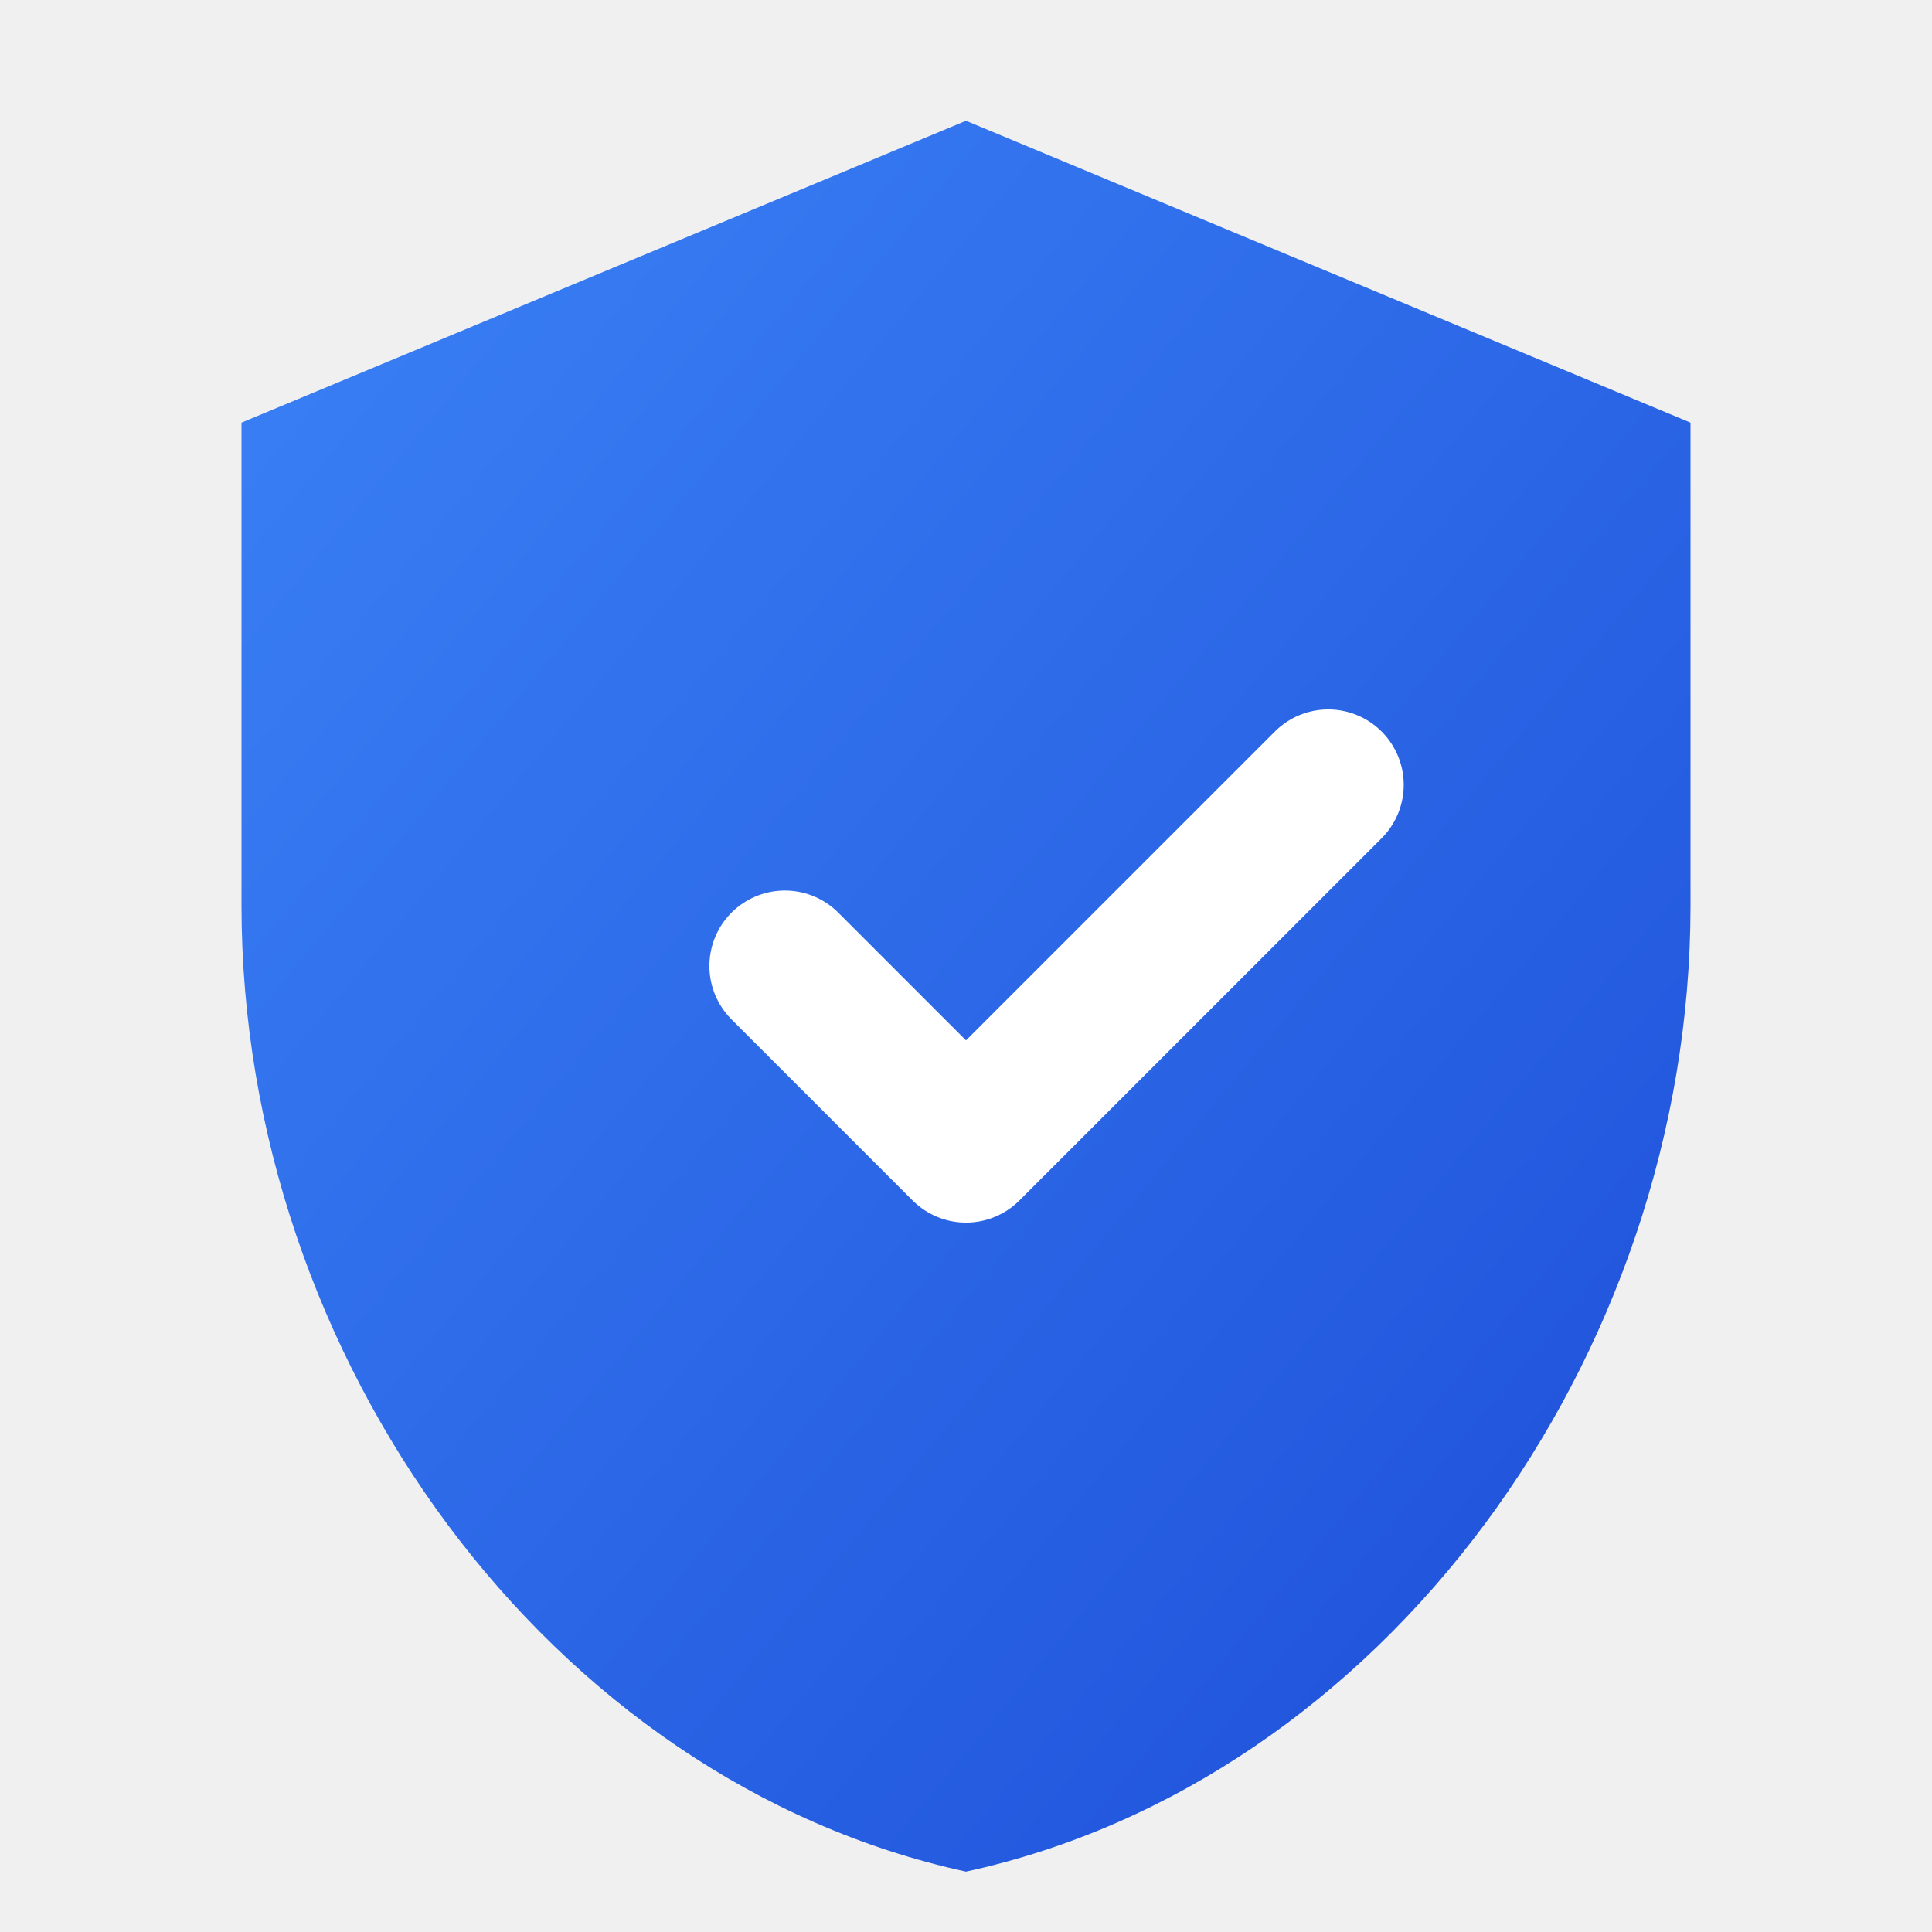
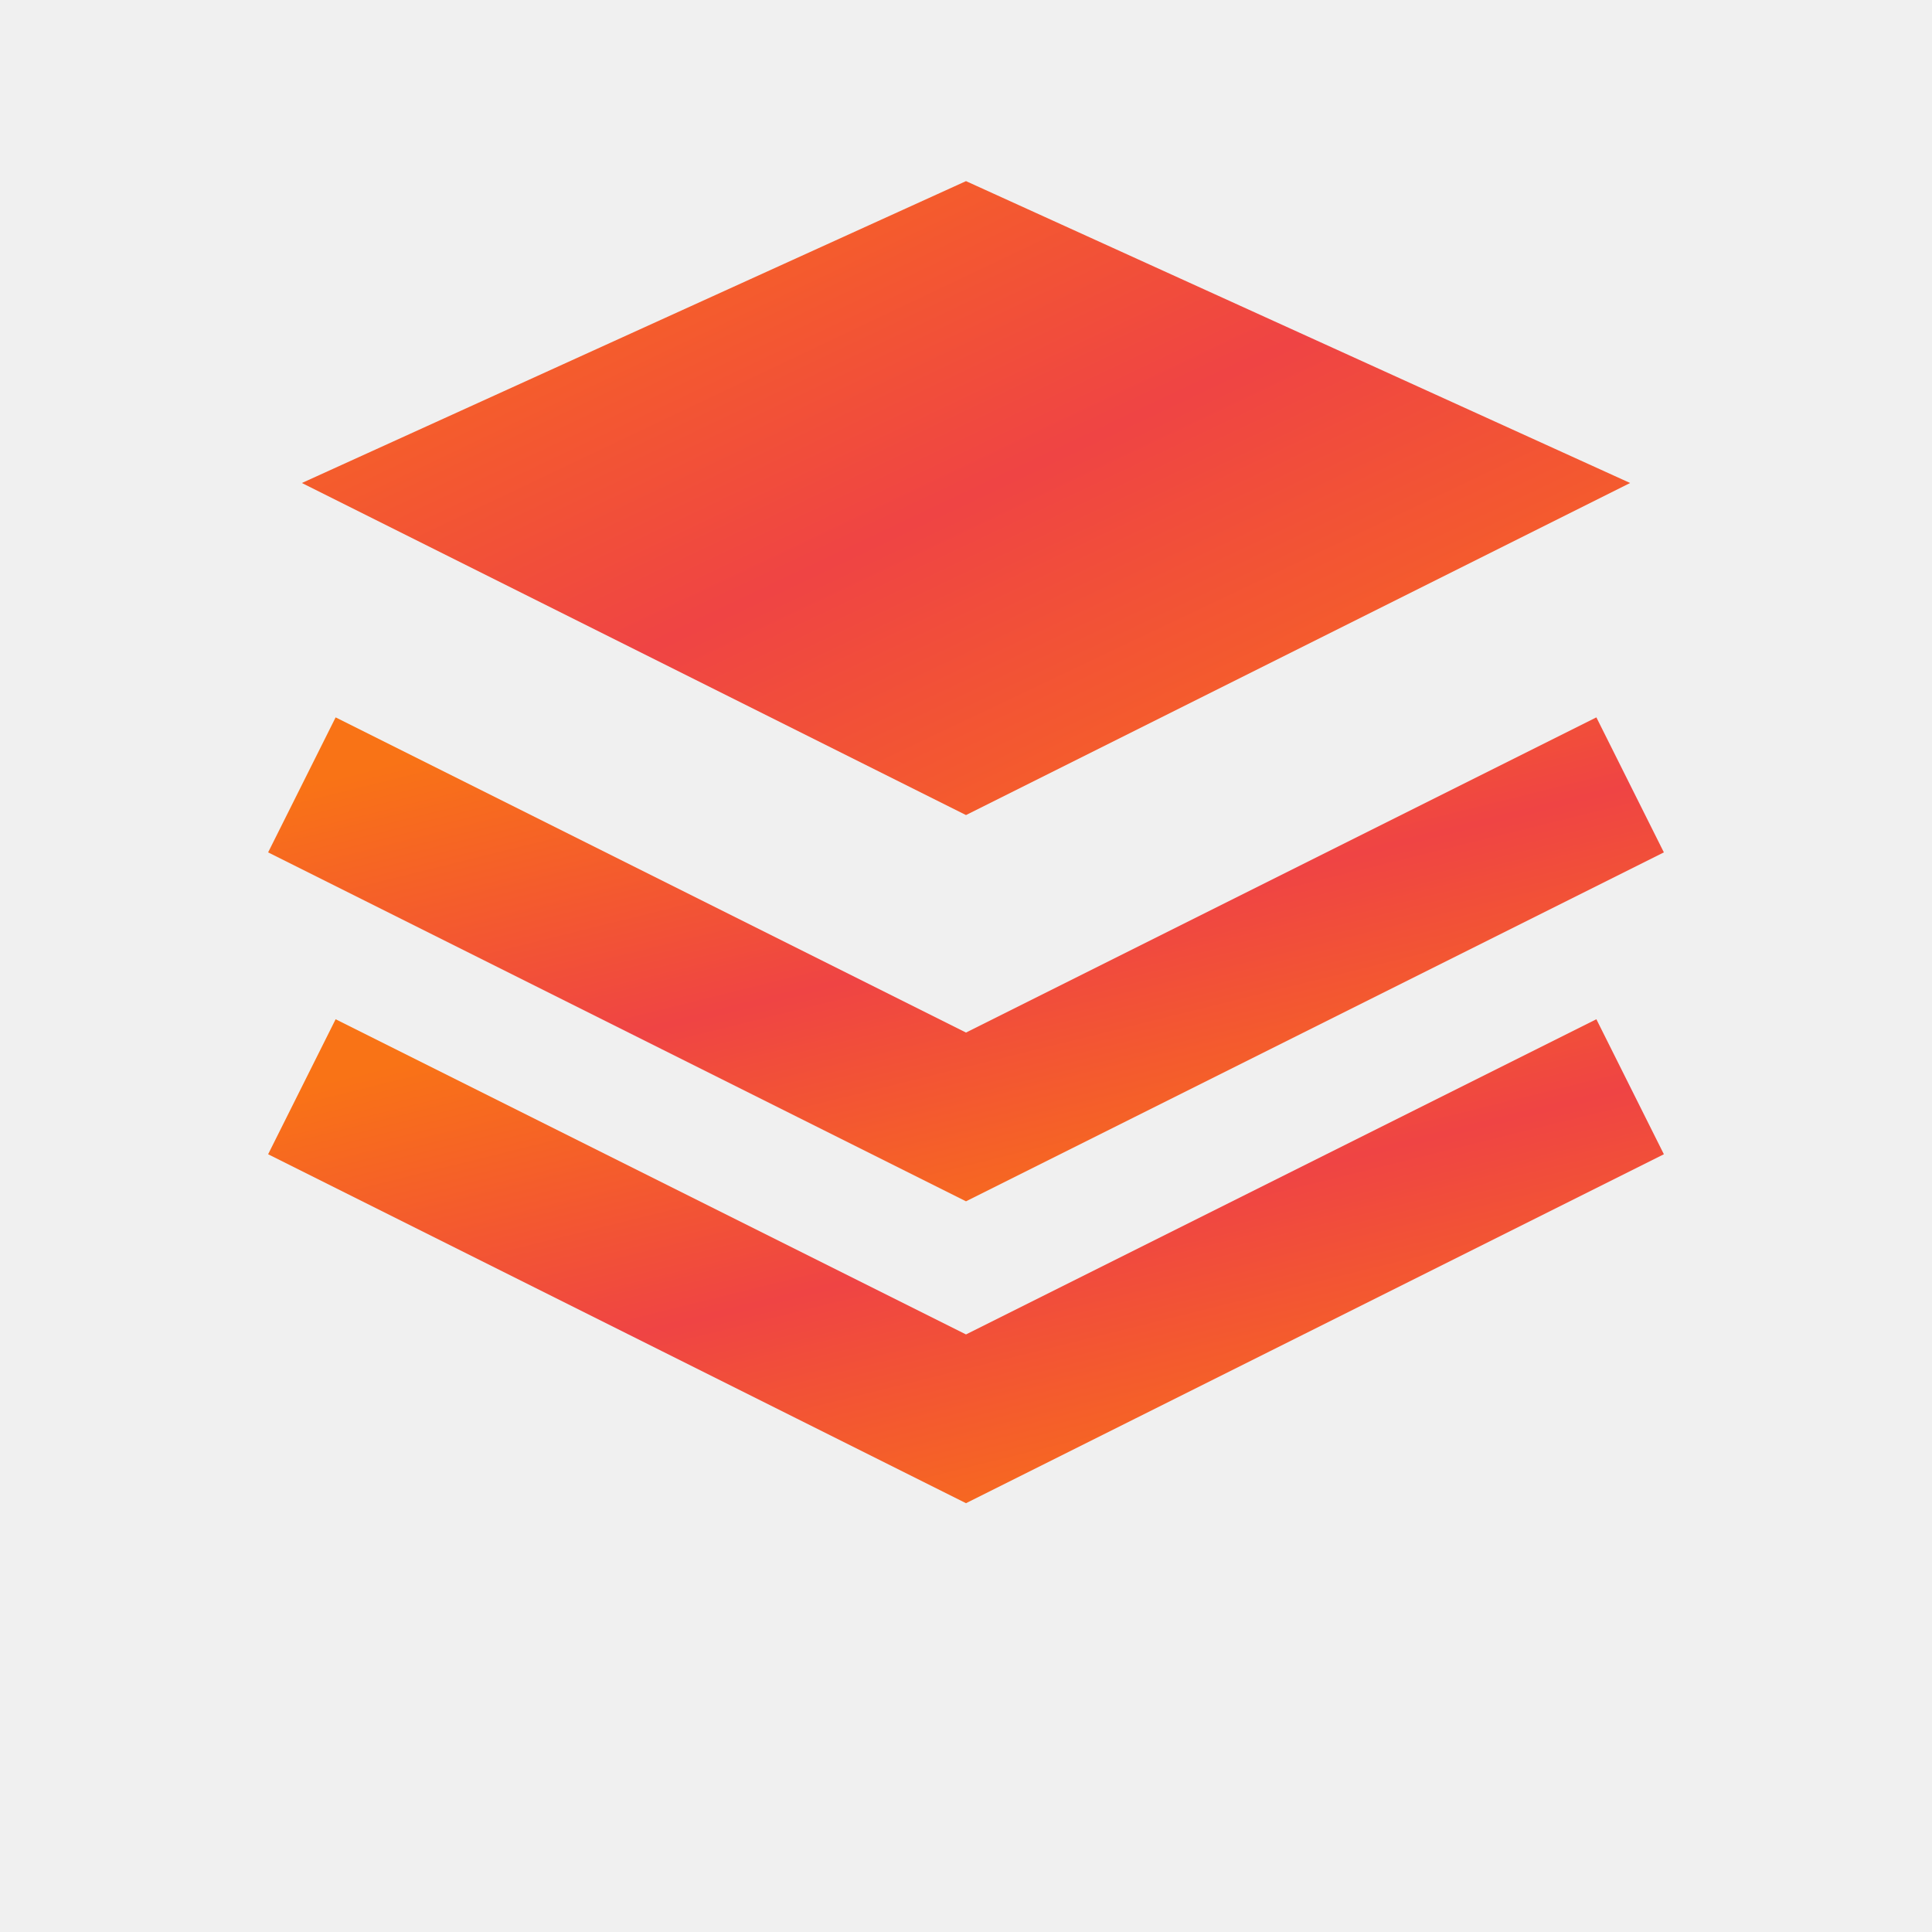
<svg xmlns="http://www.w3.org/2000/svg" viewBox="0 0 32 32">
  <defs>
-     <linearGradient id="grad" x1="0%" y1="0%" x2="100%" y2="100%">
-       <stop offset="0%" style="stop-color:#3b82f6;stop-opacity:1" />
-       <stop offset="100%" style="stop-color:#1d4ed8;stop-opacity:1" />
+     <linearGradient id="forge-grad" x1="0%" y1="0%" x2="100%" y2="100%">
+       <stop offset="0%" style="stop-color:#f97316;stop-opacity:1" />
+       <stop offset="50%" style="stop-color:#ef4444;stop-opacity:1" />
+       <stop offset="100%" style="stop-color:#f97316;stop-opacity:1" />
    </linearGradient>
  </defs>
-   <path d="M16 2L4 7v8c0 7.5 5.1 14.5 12 16 6.9-1.5 12-8.5 12-16V7L16 2z" fill="url(#grad)" />
-   <path d="M13 16l3 3 6-6" stroke="white" stroke-width="2.5" stroke-linecap="round" stroke-linejoin="round" fill="none" />
+   <path d="M16 3L5 8l11 5.5 11-5.5L16 3z" fill="url(#forge-grad)" />
+   <path d="M5 18l11 5.5 11-5.5" stroke="url(#forge-grad)" stroke-width="2.5" fill="none" />
+   <path d="M5 13l11 5.5 11-5.5" stroke="url(#forge-grad)" stroke-width="2.5" fill="none" />
</svg>
